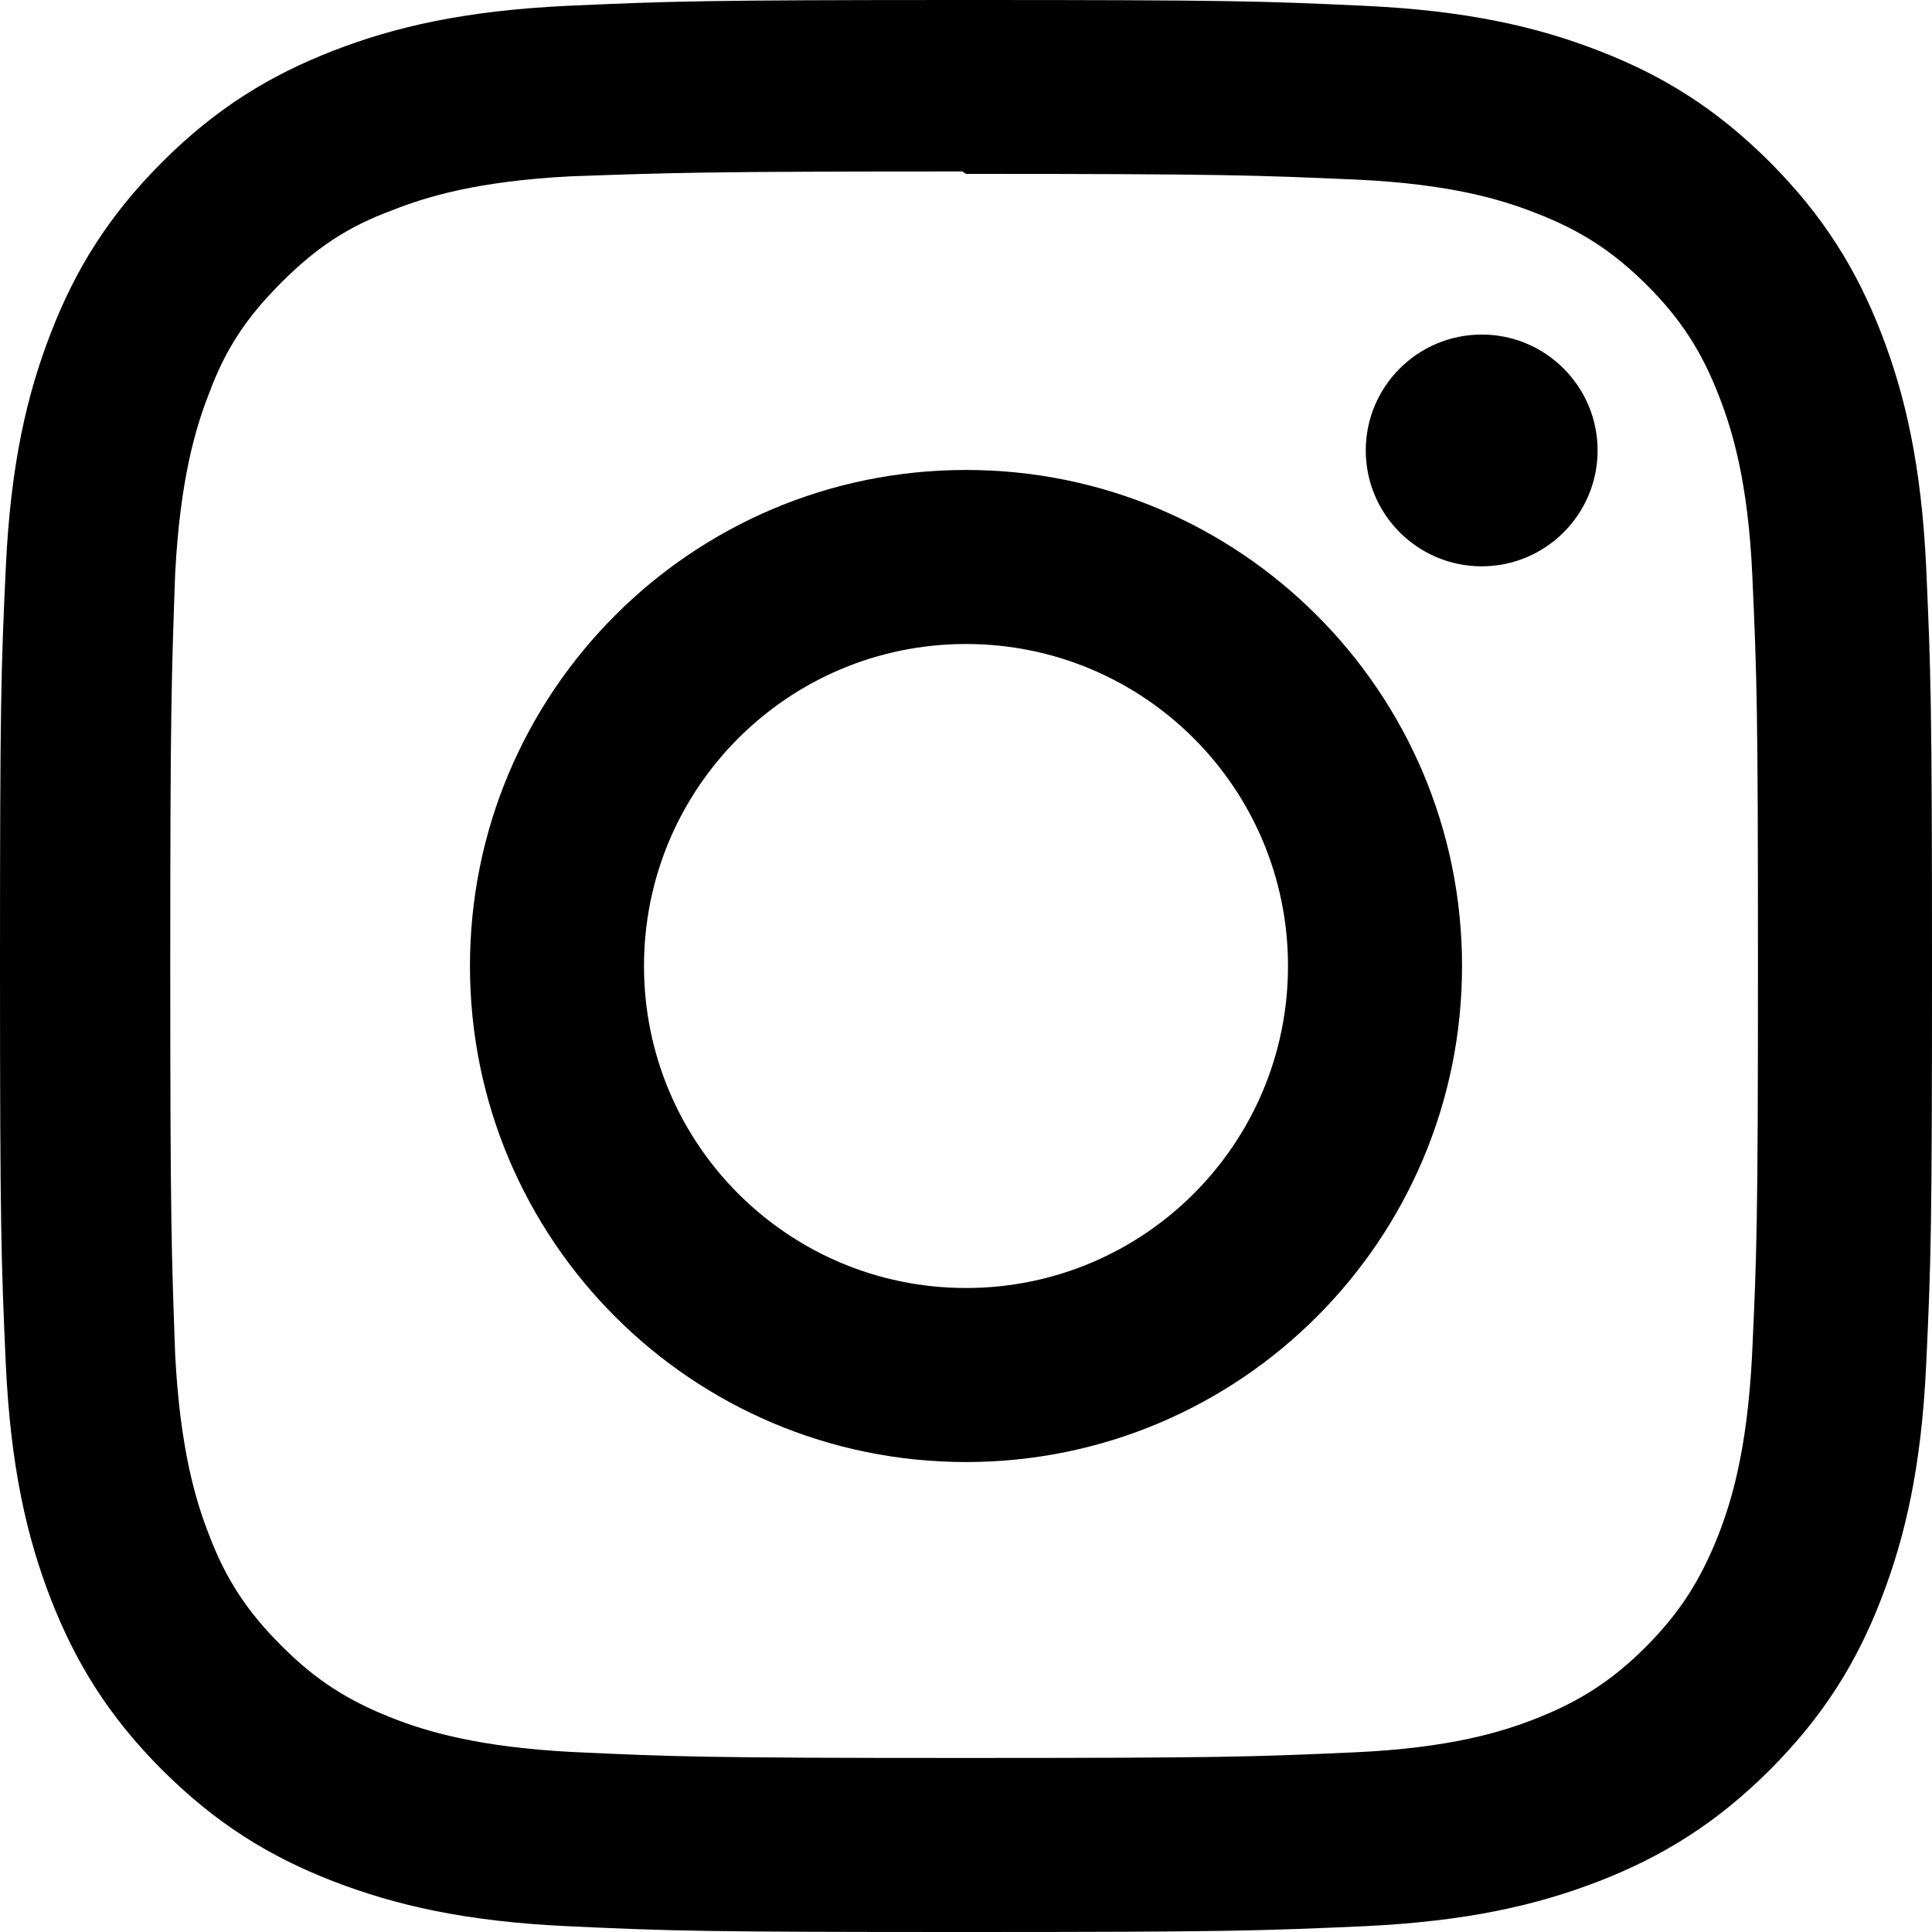
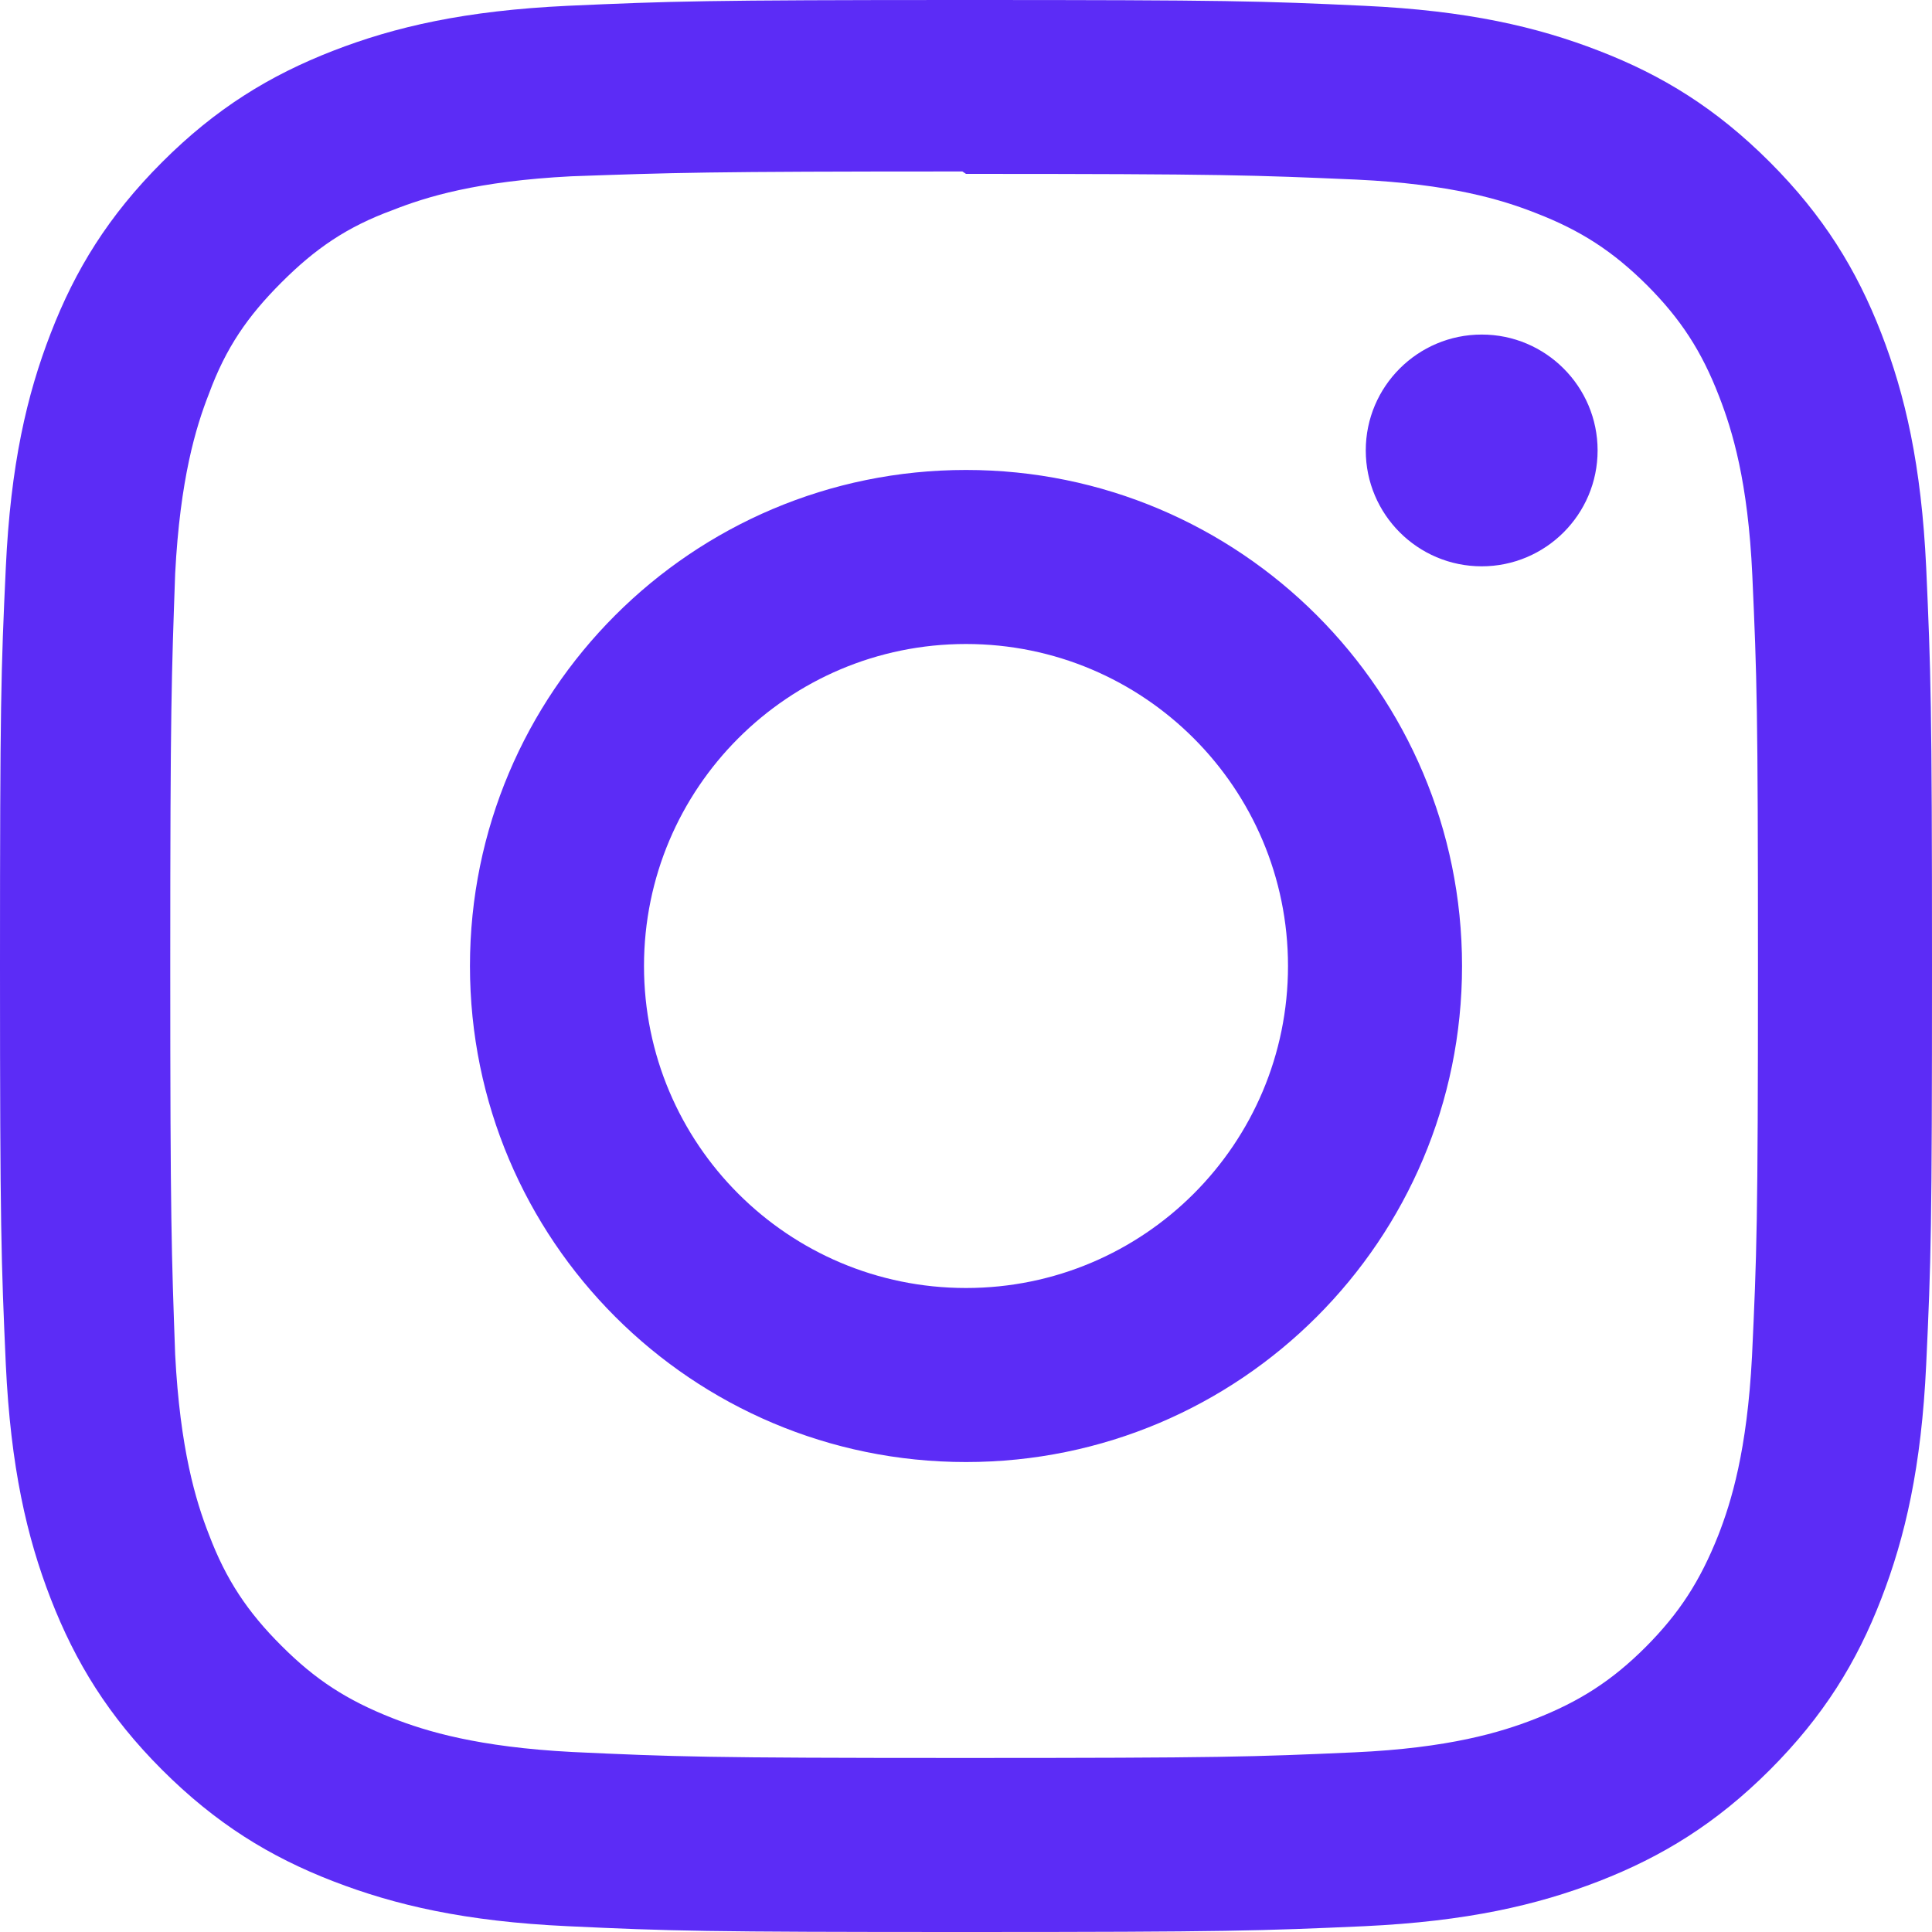
<svg xmlns="http://www.w3.org/2000/svg" width="24px" height="24px" viewBox="0 0 24 24" role="img">
-   <path d="M12 0C8.74 0 8.333.015 7.053.072 5.775.132 4.905.333 4.14.63c-.789.306-1.459.717-2.126 1.384S.935 3.35.63 4.14C.333 4.905.131 5.775.072 7.053.012 8.333 0 8.74 0 12s.015 3.667.072 4.947c.06 1.277.261 2.148.558 2.913.306.788.717 1.459 1.384 2.126.667.666 1.336 1.079 2.126 1.384.766.296 1.636.499 2.913.558C8.333 23.988 8.74 24 12 24s3.667-.015 4.947-.072c1.277-.06 2.148-.262 2.913-.558.788-.306 1.459-.718 2.126-1.384.666-.667 1.079-1.335 1.384-2.126.296-.765.499-1.636.558-2.913.06-1.28.072-1.687.072-4.947s-.015-3.667-.072-4.947c-.06-1.277-.262-2.149-.558-2.913-.306-.789-.718-1.459-1.384-2.126C21.319 1.347 20.651.935 19.86.63c-.765-.297-1.636-.499-2.913-.558C15.667.012 15.26 0 12 0zm0 2.16c3.203 0 3.585.016 4.85.071 1.17.055 1.805.249 2.227.415.562.217.96.477 1.382.896.419.42.679.819.896 1.381.164.422.36 1.057.413 2.227.057 1.266.07 1.646.07 4.85s-.015 3.585-.074 4.85c-.061 1.17-.256 1.805-.421 2.227-.224.562-.479.96-.899 1.382-.419.419-.824.679-1.38.896-.42.164-1.065.36-2.235.413-1.274.057-1.649.07-4.859.07-3.211 0-3.586-.015-4.859-.074-1.171-.061-1.816-.256-2.236-.421-.569-.224-.96-.479-1.379-.899-.421-.419-.69-.824-.9-1.38-.165-.42-.359-1.065-.42-2.235-.045-1.26-.061-1.649-.061-4.844 0-3.196.016-3.586.061-4.861.061-1.17.255-1.814.42-2.234.21-.57.479-.96.9-1.381.419-.419.81-.689 1.379-.898.42-.166 1.051-.361 2.221-.421 1.275-.045 1.65-.06 4.859-.06l.045.03zm0 3.678c-3.405 0-6.162 2.76-6.162 6.162 0 3.405 2.76 6.162 6.162 6.162 3.405 0 6.162-2.76 6.162-6.162 0-3.405-2.76-6.162-6.162-6.162zM12 16c-2.21 0-4-1.79-4-4s1.79-4 4-4 4 1.79 4 4-1.79 4-4 4zm7.846-10.405c0 .795-.646 1.44-1.44 1.44-.795 0-1.44-.646-1.44-1.44 0-.794.646-1.439 1.44-1.439.793-.001 1.44.645 1.44 1.439z" fill="#000" />
+   <path d="M12 0C8.74 0 8.333.015 7.053.072 5.775.132 4.905.333 4.14.63c-.789.306-1.459.717-2.126 1.384S.935 3.35.63 4.14C.333 4.905.131 5.775.072 7.053.012 8.333 0 8.74 0 12s.015 3.667.072 4.947c.06 1.277.261 2.148.558 2.913.306.788.717 1.459 1.384 2.126.667.666 1.336 1.079 2.126 1.384.766.296 1.636.499 2.913.558C8.333 23.988 8.74 24 12 24s3.667-.015 4.947-.072c1.277-.06 2.148-.262 2.913-.558.788-.306 1.459-.718 2.126-1.384.666-.667 1.079-1.335 1.384-2.126.296-.765.499-1.636.558-2.913.06-1.28.072-1.687.072-4.947s-.015-3.667-.072-4.947c-.06-1.277-.262-2.149-.558-2.913-.306-.789-.718-1.459-1.384-2.126C21.319 1.347 20.651.935 19.86.63c-.765-.297-1.636-.499-2.913-.558C15.667.012 15.26 0 12 0zm0 2.16c3.203 0 3.585.016 4.85.071 1.17.055 1.805.249 2.227.415.562.217.96.477 1.382.896.419.42.679.819.896 1.381.164.422.36 1.057.413 2.227.057 1.266.07 1.646.07 4.85s-.015 3.585-.074 4.85c-.061 1.17-.256 1.805-.421 2.227-.224.562-.479.96-.899 1.382-.419.419-.824.679-1.38.896-.42.164-1.065.36-2.235.413-1.274.057-1.649.07-4.859.07-3.211 0-3.586-.015-4.859-.074-1.171-.061-1.816-.256-2.236-.421-.569-.224-.96-.479-1.379-.899-.421-.419-.69-.824-.9-1.38-.165-.42-.359-1.065-.42-2.235-.045-1.26-.061-1.649-.061-4.844 0-3.196.016-3.586.061-4.861.061-1.17.255-1.814.42-2.234.21-.57.479-.96.9-1.381.419-.419.81-.689 1.379-.898.42-.166 1.051-.361 2.221-.421 1.275-.045 1.65-.06 4.859-.06l.045.03zm0 3.678c-3.405 0-6.162 2.76-6.162 6.162 0 3.405 2.76 6.162 6.162 6.162 3.405 0 6.162-2.76 6.162-6.162 0-3.405-2.76-6.162-6.162-6.162zM12 16c-2.21 0-4-1.79-4-4s1.79-4 4-4 4 1.79 4 4-1.79 4-4 4zm7.846-10.405c0 .795-.646 1.44-1.44 1.44-.795 0-1.44-.646-1.44-1.44 0-.794.646-1.439 1.44-1.439.793-.001 1.44.645 1.44 1.439z" fill="#5C2CF6" />
</svg>
